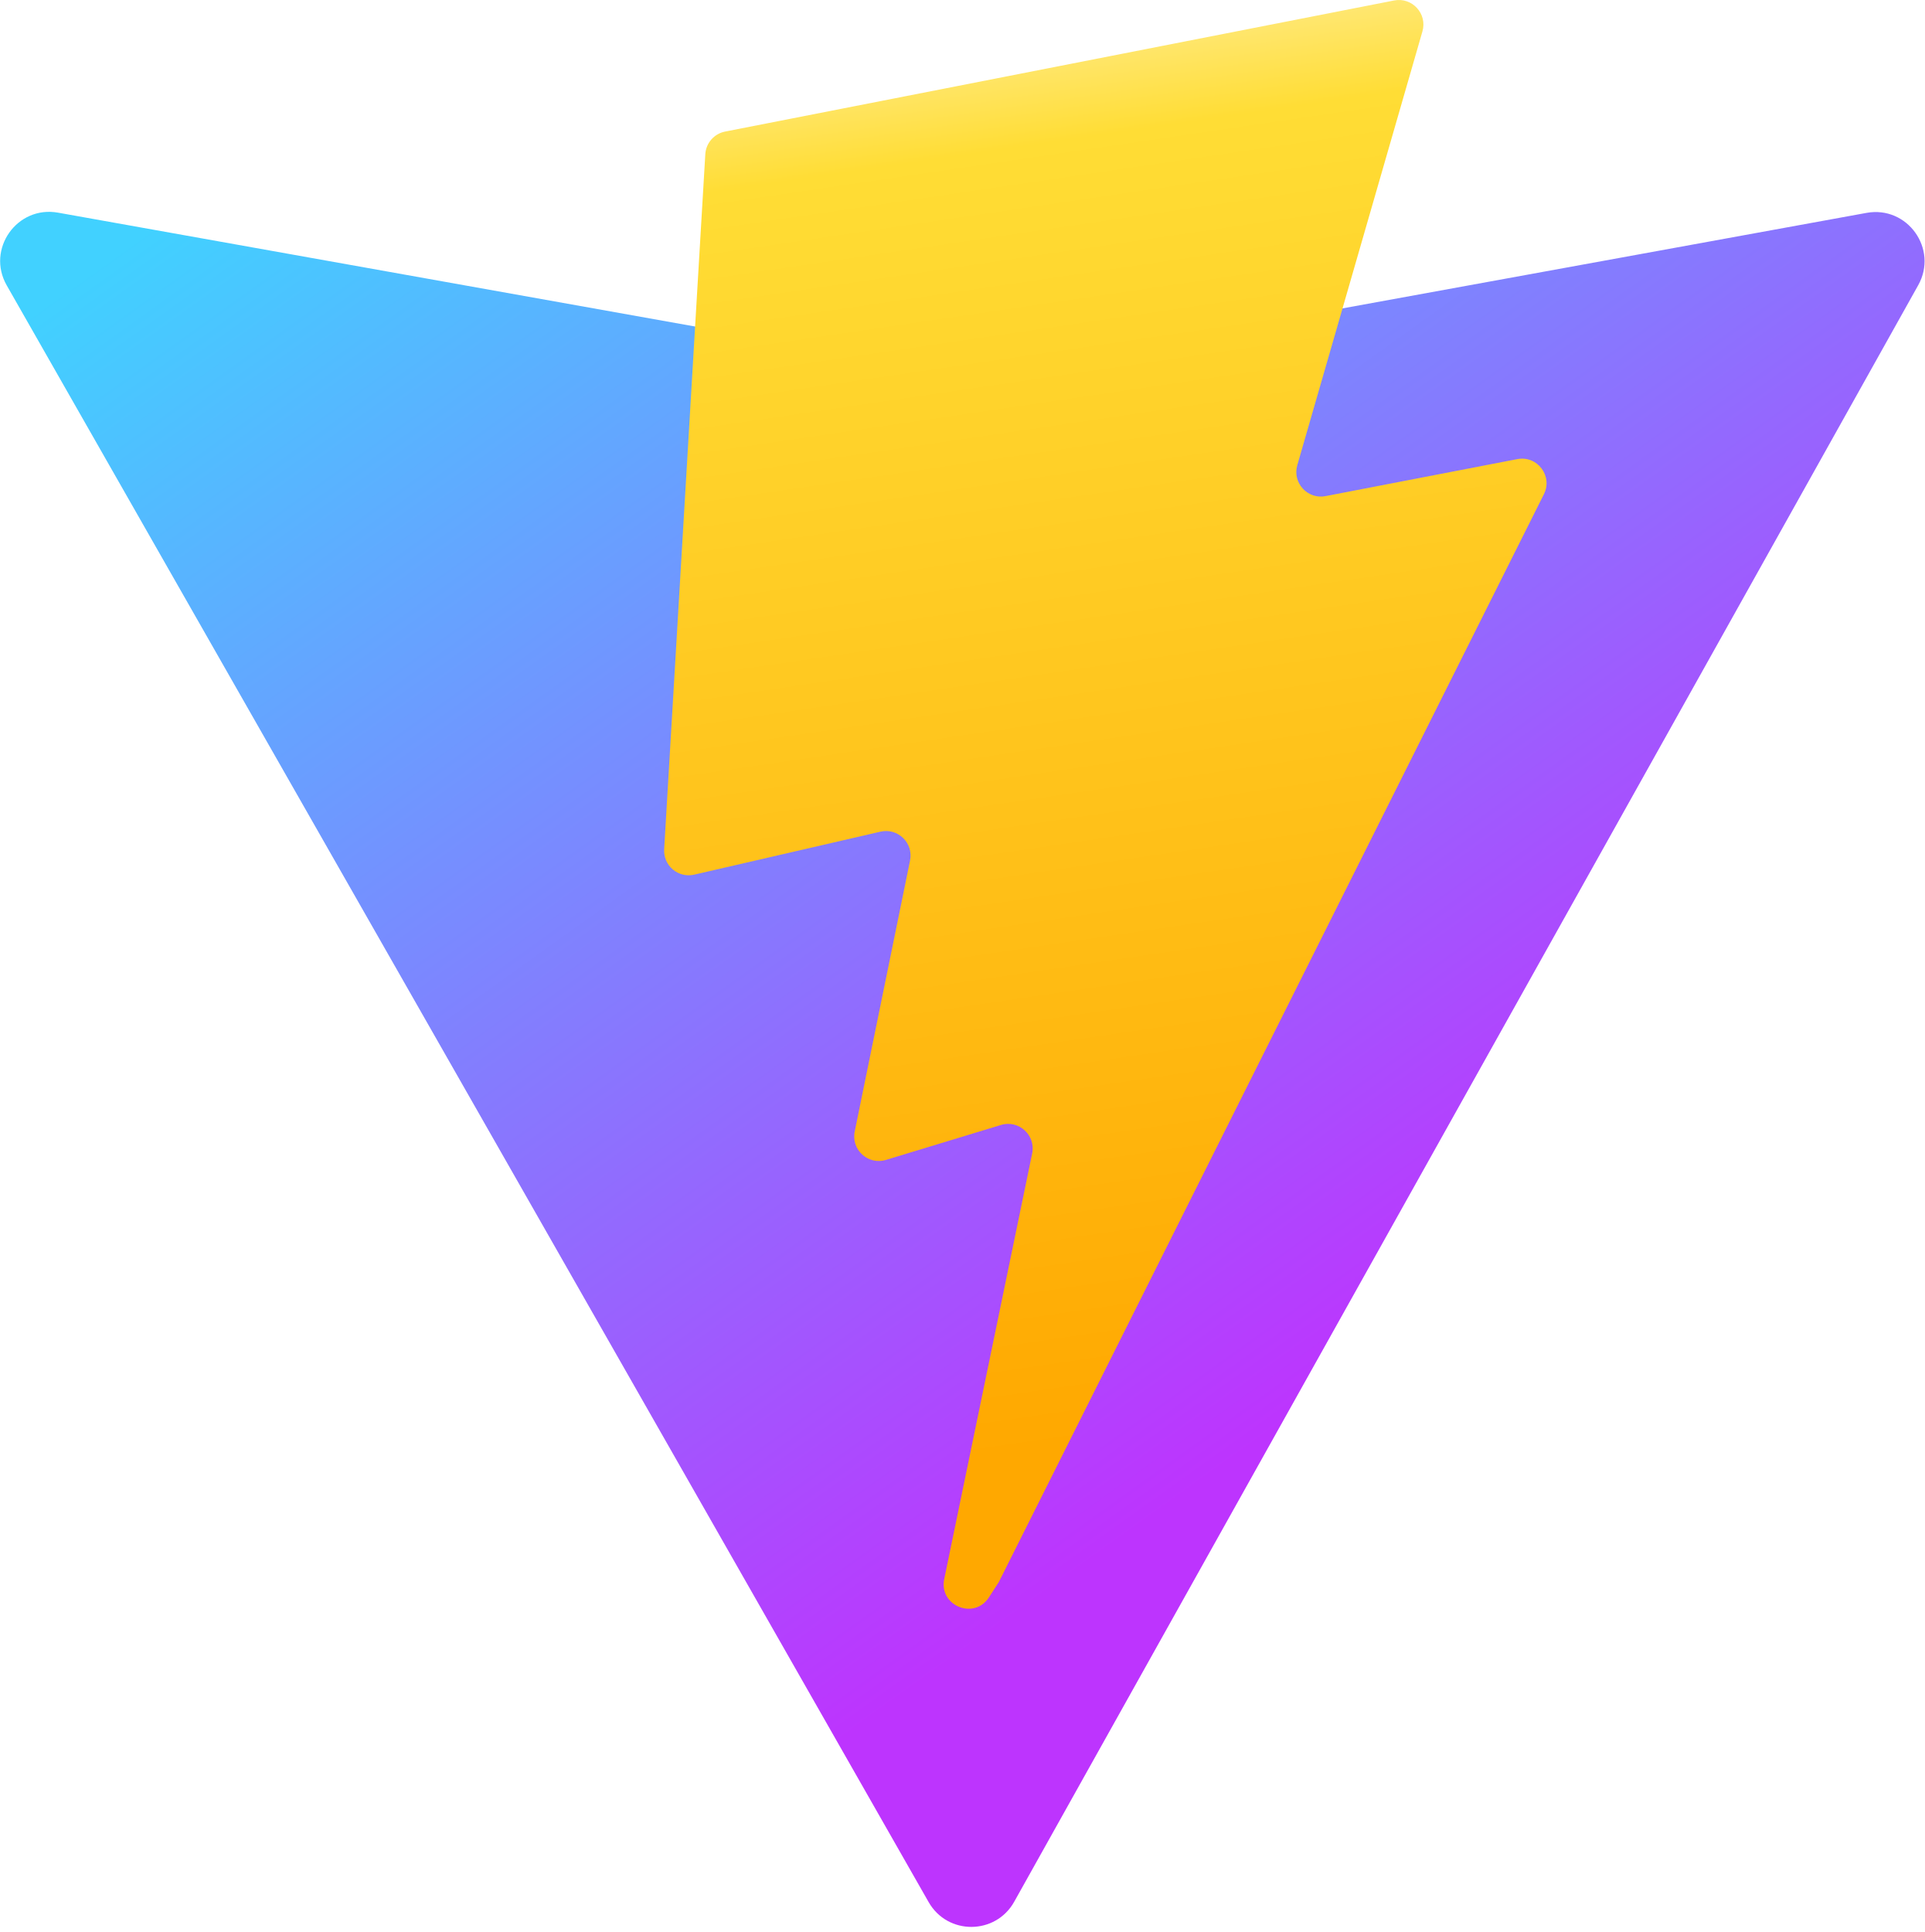
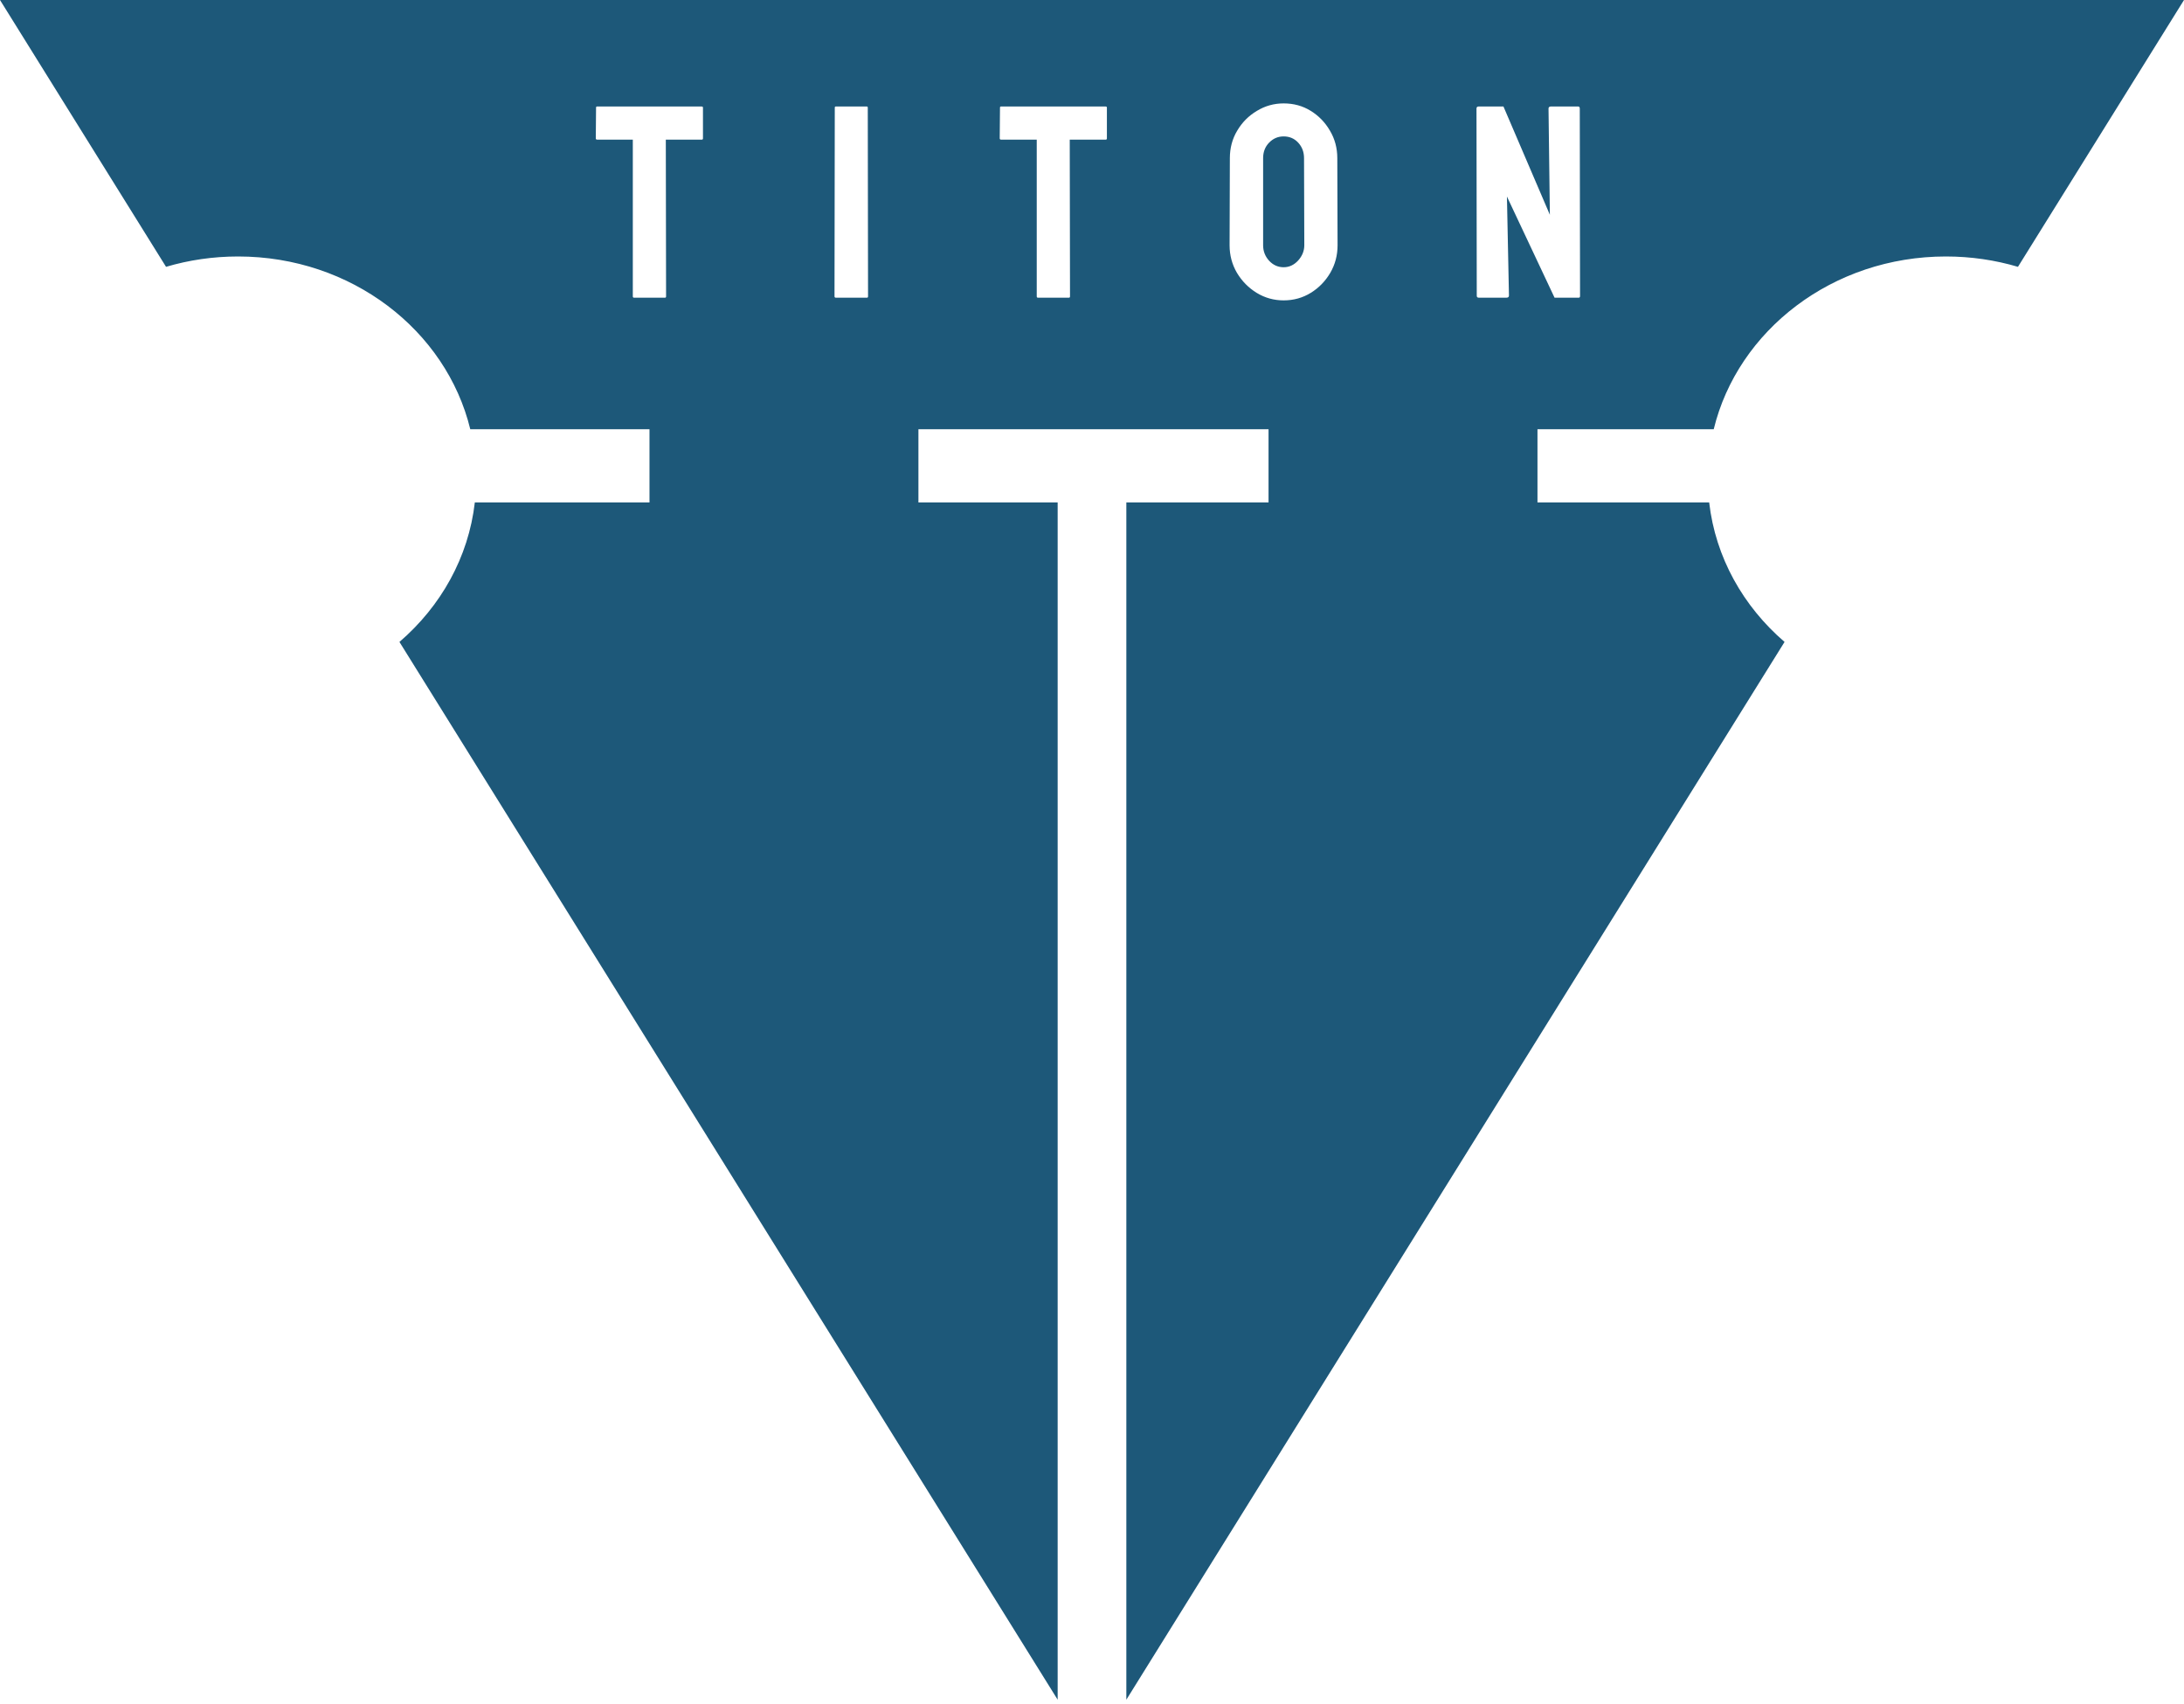
- <svg xmlns="http://www.w3.org/2000/svg" aria-hidden="true" role="img" class="iconify iconify--logos" width="31.88" height="32" preserveAspectRatio="xMidYMid meet" viewBox="0 0 256 257">
-   <defs>
-     <linearGradient id="IconifyId1813088fe1fbc01fb466" x1="-.828%" x2="57.636%" y1="7.652%" y2="78.411%">
-       <stop offset="0%" stop-color="#41D1FF" />
-       <stop offset="100%" stop-color="#BD34FE" />
-     </linearGradient>
-     <linearGradient id="IconifyId1813088fe1fbc01fb467" x1="43.376%" x2="50.316%" y1="2.242%" y2="89.03%">
-       <stop offset="0%" stop-color="#FFEA83" />
-       <stop offset="8.333%" stop-color="#FFDD35" />
-       <stop offset="100%" stop-color="#FFA800" />
-     </linearGradient>
-   </defs>
-   <path fill="url(#IconifyId1813088fe1fbc01fb466)" d="M255.153 37.938L134.897 252.976c-2.483 4.44-8.862 4.466-11.382.048L.875 37.958c-2.746-4.814 1.371-10.646 6.827-9.67l120.385 21.517a6.537 6.537 0 0 0 2.322-.004l117.867-21.483c5.438-.991 9.574 4.796 6.877 9.62Z" />
-   <path fill="url(#IconifyId1813088fe1fbc01fb467)" d="M185.432.063L96.44 17.501a3.268 3.268 0 0 0-2.634 3.014l-5.474 92.456a3.268 3.268 0 0 0 3.997 3.378l24.777-5.718c2.318-.535 4.413 1.507 3.936 3.838l-7.361 36.047c-.495 2.426 1.782 4.5 4.151 3.78l15.304-4.649c2.372-.72 4.652 1.36 4.15 3.788l-11.698 56.621c-.732 3.542 3.979 5.473 5.943 2.437l1.313-2.028l72.516-144.72c1.215-2.423-.88-5.186-3.54-4.672l-25.505 4.922c-2.396.462-4.435-1.77-3.759-4.114l16.646-57.705c.677-2.35-1.37-4.583-3.769-4.113Z" />
+ <svg xmlns="http://www.w3.org/2000/svg" width="477" height="372" viewBox="0 0 477 372" fill="none">
+   <path fill-rule="evenodd" clip-rule="evenodd" d="M0 0L36.264 58.261C41.228 56.792 46.515 56 52 56C76.745 56 97.452 72.12 102.71 93.715H141.854V109.715H103.703C102.327 121.716 96.259 132.408 87.242 140.163L231 371.122V109.715H200.59V93.715H277.058V109.715H246V371.122L389.758 140.163C380.741 132.408 374.673 121.716 373.297 109.715H335.795V93.715H374.29C379.548 72.12 400.255 56 425 56C430.485 56 435.772 56.792 440.737 58.261L477 0H0ZM145.242 65H138.474C138.298 65 138.211 64.902 138.211 64.707V30.488H130.418C130.222 30.488 130.125 30.391 130.125 30.195L130.183 23.486C130.183 23.33 130.261 23.252 130.418 23.252H153.211C153.425 23.252 153.533 23.33 153.533 23.486V30.195C153.533 30.391 153.455 30.488 153.298 30.488H145.418L145.476 64.707C145.476 64.902 145.398 65 145.242 65ZM189.352 65H182.555C182.36 65 182.262 64.902 182.262 64.707L182.321 23.486C182.321 23.33 182.399 23.252 182.555 23.252H189.294C189.45 23.252 189.528 23.33 189.528 23.486L189.587 64.707C189.587 64.902 189.509 65 189.352 65ZM233.463 65H226.695C226.52 65 226.432 64.902 226.432 64.707V30.488H218.639C218.443 30.488 218.346 30.391 218.346 30.195L218.404 23.486C218.404 23.33 218.482 23.252 218.639 23.252H241.432C241.646 23.252 241.754 23.33 241.754 23.486V30.195C241.754 30.391 241.676 30.488 241.52 30.488H233.639L233.697 64.707C233.697 64.902 233.619 65 233.463 65ZM280.357 65.586C278.228 65.586 276.265 65.039 274.468 63.945C272.691 62.852 271.255 61.397 270.161 59.58C269.087 57.744 268.55 55.732 268.55 53.545L268.609 34.531C268.609 32.305 269.146 30.303 270.22 28.525C271.275 26.729 272.7 25.293 274.497 24.219C276.294 23.125 278.247 22.578 280.357 22.578C282.544 22.578 284.507 23.115 286.245 24.189C288.003 25.264 289.409 26.709 290.464 28.525C291.538 30.322 292.075 32.324 292.075 34.531L292.134 53.545C292.134 55.732 291.607 57.734 290.552 59.551C289.478 61.387 288.052 62.852 286.275 63.945C284.497 65.039 282.525 65.586 280.357 65.586ZM280.357 58.35C281.568 58.35 282.622 57.861 283.521 56.885C284.419 55.889 284.868 54.775 284.868 53.545L284.81 34.531C284.81 33.203 284.39 32.08 283.55 31.162C282.71 30.244 281.646 29.785 280.357 29.785C279.126 29.785 278.071 30.234 277.193 31.133C276.314 32.031 275.874 33.164 275.874 34.531V53.545C275.874 54.853 276.314 55.986 277.193 56.943C278.071 57.881 279.126 58.35 280.357 58.35ZM329.008 65H323.002C322.69 65 322.534 64.863 322.534 64.59L322.475 23.721C322.475 23.408 322.631 23.252 322.944 23.252H328.364L338.5 46.895L338.207 23.721C338.207 23.408 338.383 23.252 338.735 23.252H344.682C344.916 23.252 345.034 23.408 345.034 23.721L345.092 64.648C345.092 64.883 344.995 65 344.799 65H339.526L329.125 42.91L329.565 64.531C329.565 64.844 329.379 65 329.008 65Z" fill="#1D5879" />
</svg>
